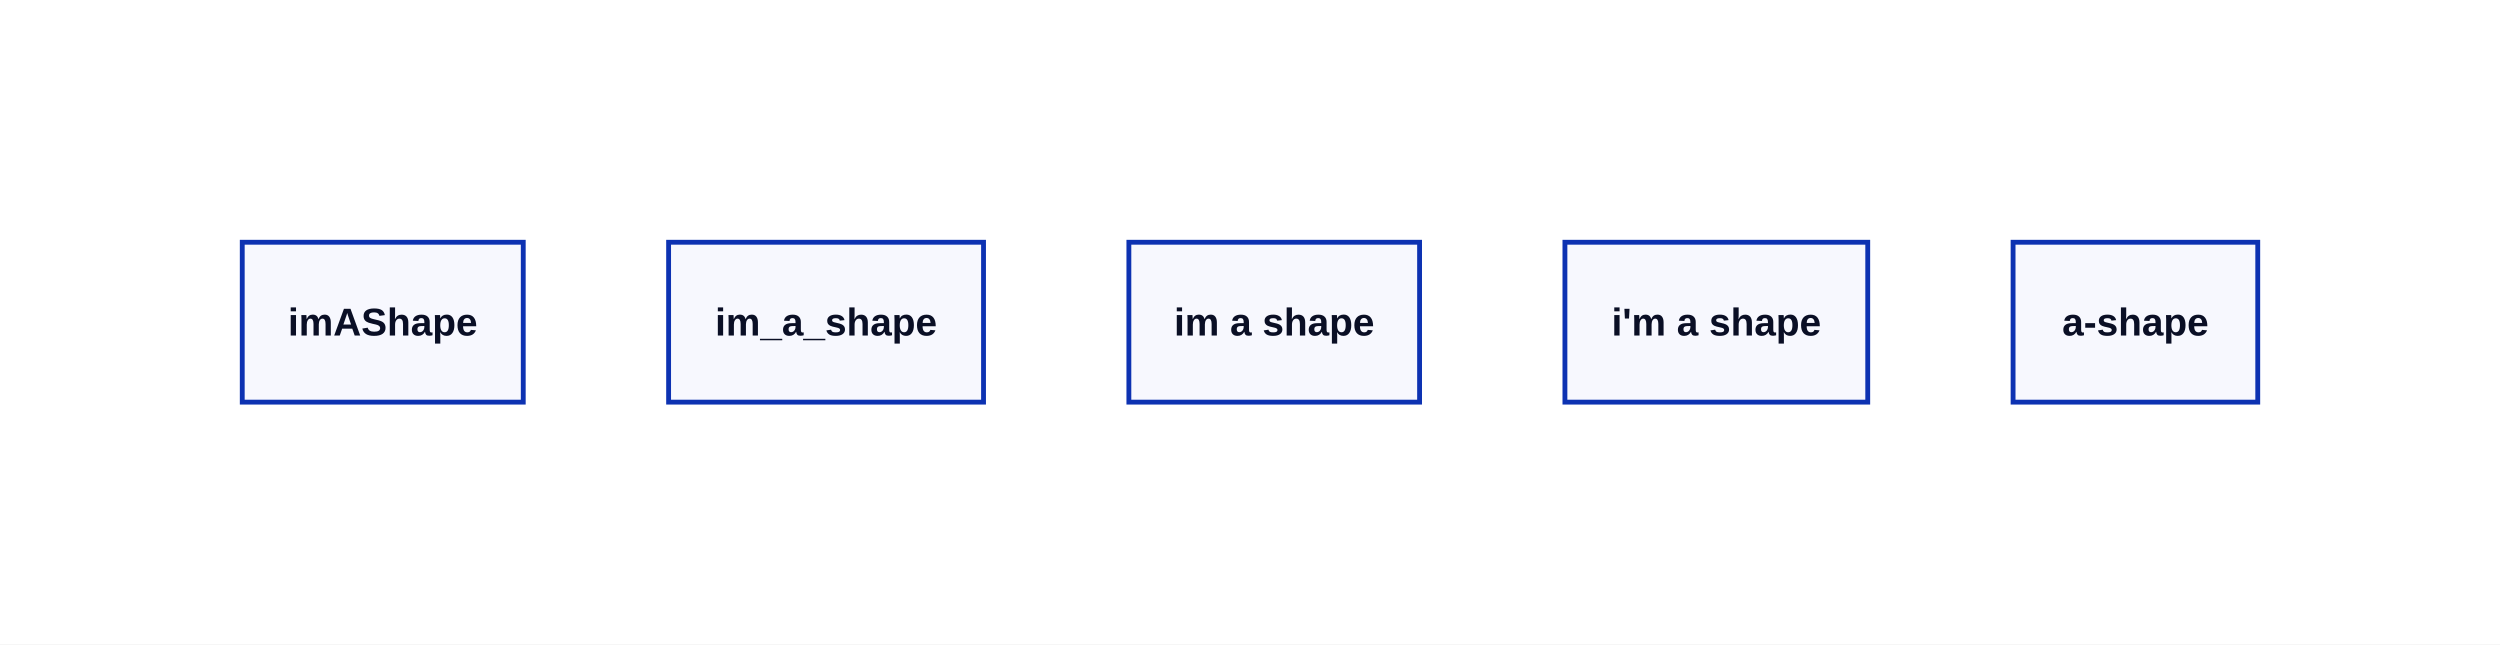
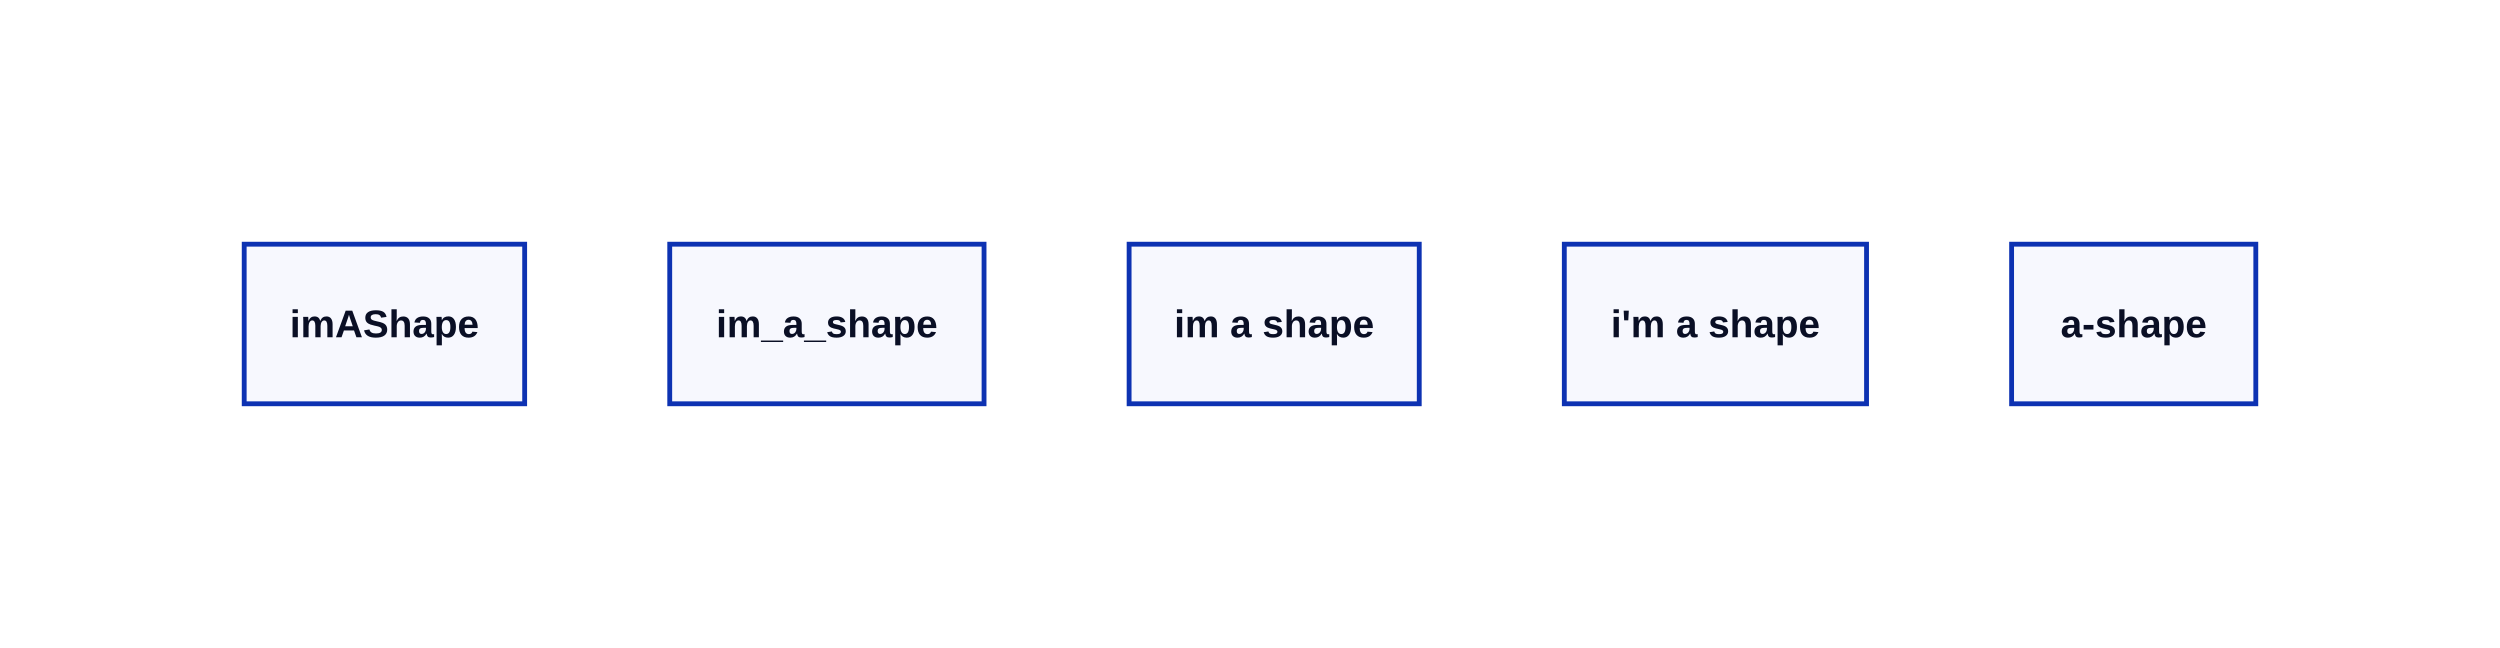
- <svg xmlns="http://www.w3.org/2000/svg" width="1032" height="266" viewBox="-100 -100 1032 266" data-d2-version="0.2.0">
+ <svg xmlns="http://www.w3.org/2000/svg" width="1034" height="268" viewBox="-101 -101 1034 268" data-d2-version="0.2.0" class="d2-664984721 d2-svg">
  <defs>
-     <mask id="edge-label-mask" maskUnits="userSpaceOnUse" x="-100" y="-100" width="1032" height="266">
-       <rect x="-100" y="-100" width="1032" height="266" fill="white" />
+     <mask id="edge-label-mask" maskUnits="userSpaceOnUse" x="-101" y="-101" width="1034" height="268">
+       <rect x="-101" y="-101" width="1034" height="268" fill="white" />
    </mask>
  </defs>
-   <rect x="-100" y="-100" width="1032" height="266" rx="0" fill="#FFFFFF" stroke-width="0" />
+   <rect x="-101" y="-101" width="1034" height="268" rx="0" fill="#FFFFFF" stroke-width="0" />
  <g id="base-layer">
    <rect x="0" y="0" width="116" height="66" fill="#F7F8FE" stroke="#0D32B2" stroke-width="2" rx="0" ry="0" />
    <rect x="176" y="0" width="130" height="66" fill="#F7F8FE" stroke="#0D32B2" stroke-width="2" rx="0" ry="0" />
    <rect x="366" y="0" width="120" height="66" fill="#F7F8FE" stroke="#0D32B2" stroke-width="2" rx="0" ry="0" />
    <rect x="546" y="0" width="125" height="66" fill="#F7F8FE" stroke="#0D32B2" stroke-width="2" rx="0" ry="0" />
    <rect x="731" y="0" width="101" height="66" fill="#F7F8FE" stroke="#0D32B2" stroke-width="2" rx="0" ry="0" />
    <text x="58" y="38.5" text-anchor="middle" dominant-baseline="alphabetic" font-family="Arial, sans-serif" font-size="16" style="fill: #0A0F25; font-weight: 700">imAShape</text>
    <text x="241" y="38.5" text-anchor="middle" dominant-baseline="alphabetic" font-family="Arial, sans-serif" font-size="16" style="fill: #0A0F25; font-weight: 700">im_a_shape</text>
    <text x="426" y="38.5" text-anchor="middle" dominant-baseline="alphabetic" font-family="Arial, sans-serif" font-size="16" style="fill: #0A0F25; font-weight: 700">im a shape</text>
    <text x="608.5" y="38.5" text-anchor="middle" dominant-baseline="alphabetic" font-family="Arial, sans-serif" font-size="16" style="fill: #0A0F25; font-weight: 700">i'm a shape</text>
    <text x="781.5" y="38.5" text-anchor="middle" dominant-baseline="alphabetic" font-family="Arial, sans-serif" font-size="16" style="fill: #0A0F25; font-weight: 700">a-shape</text>
  </g>
</svg>
